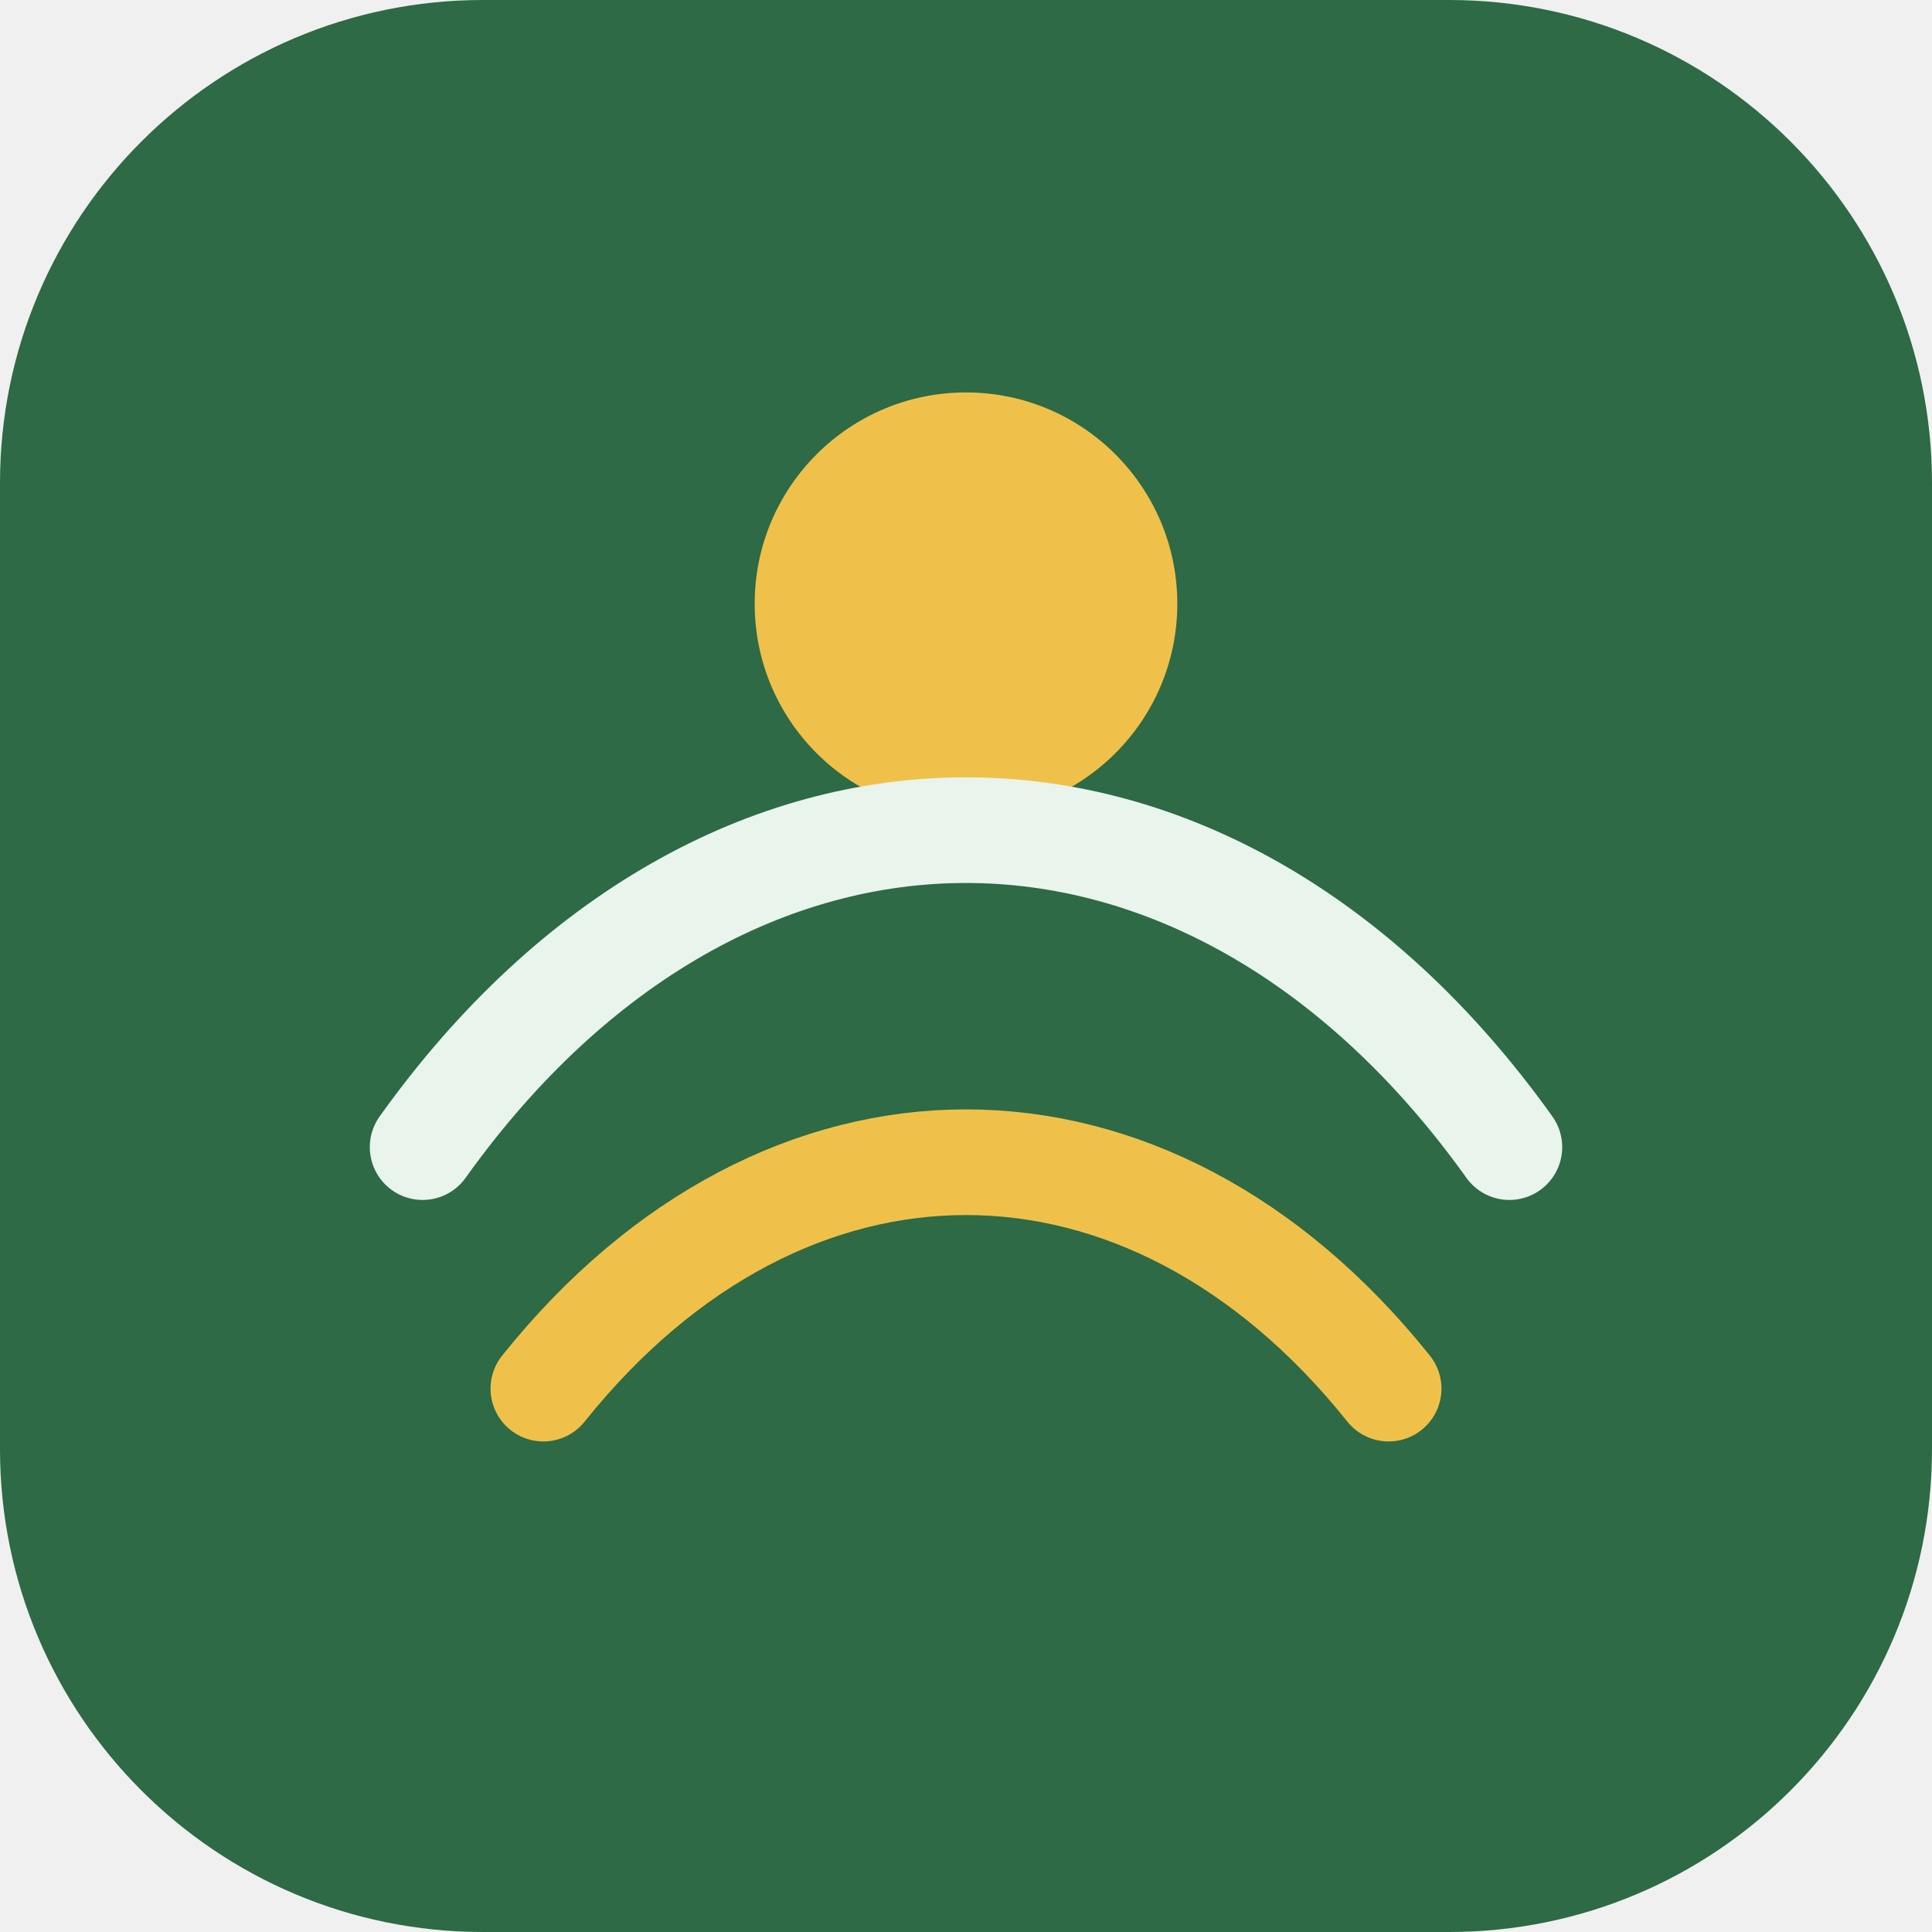
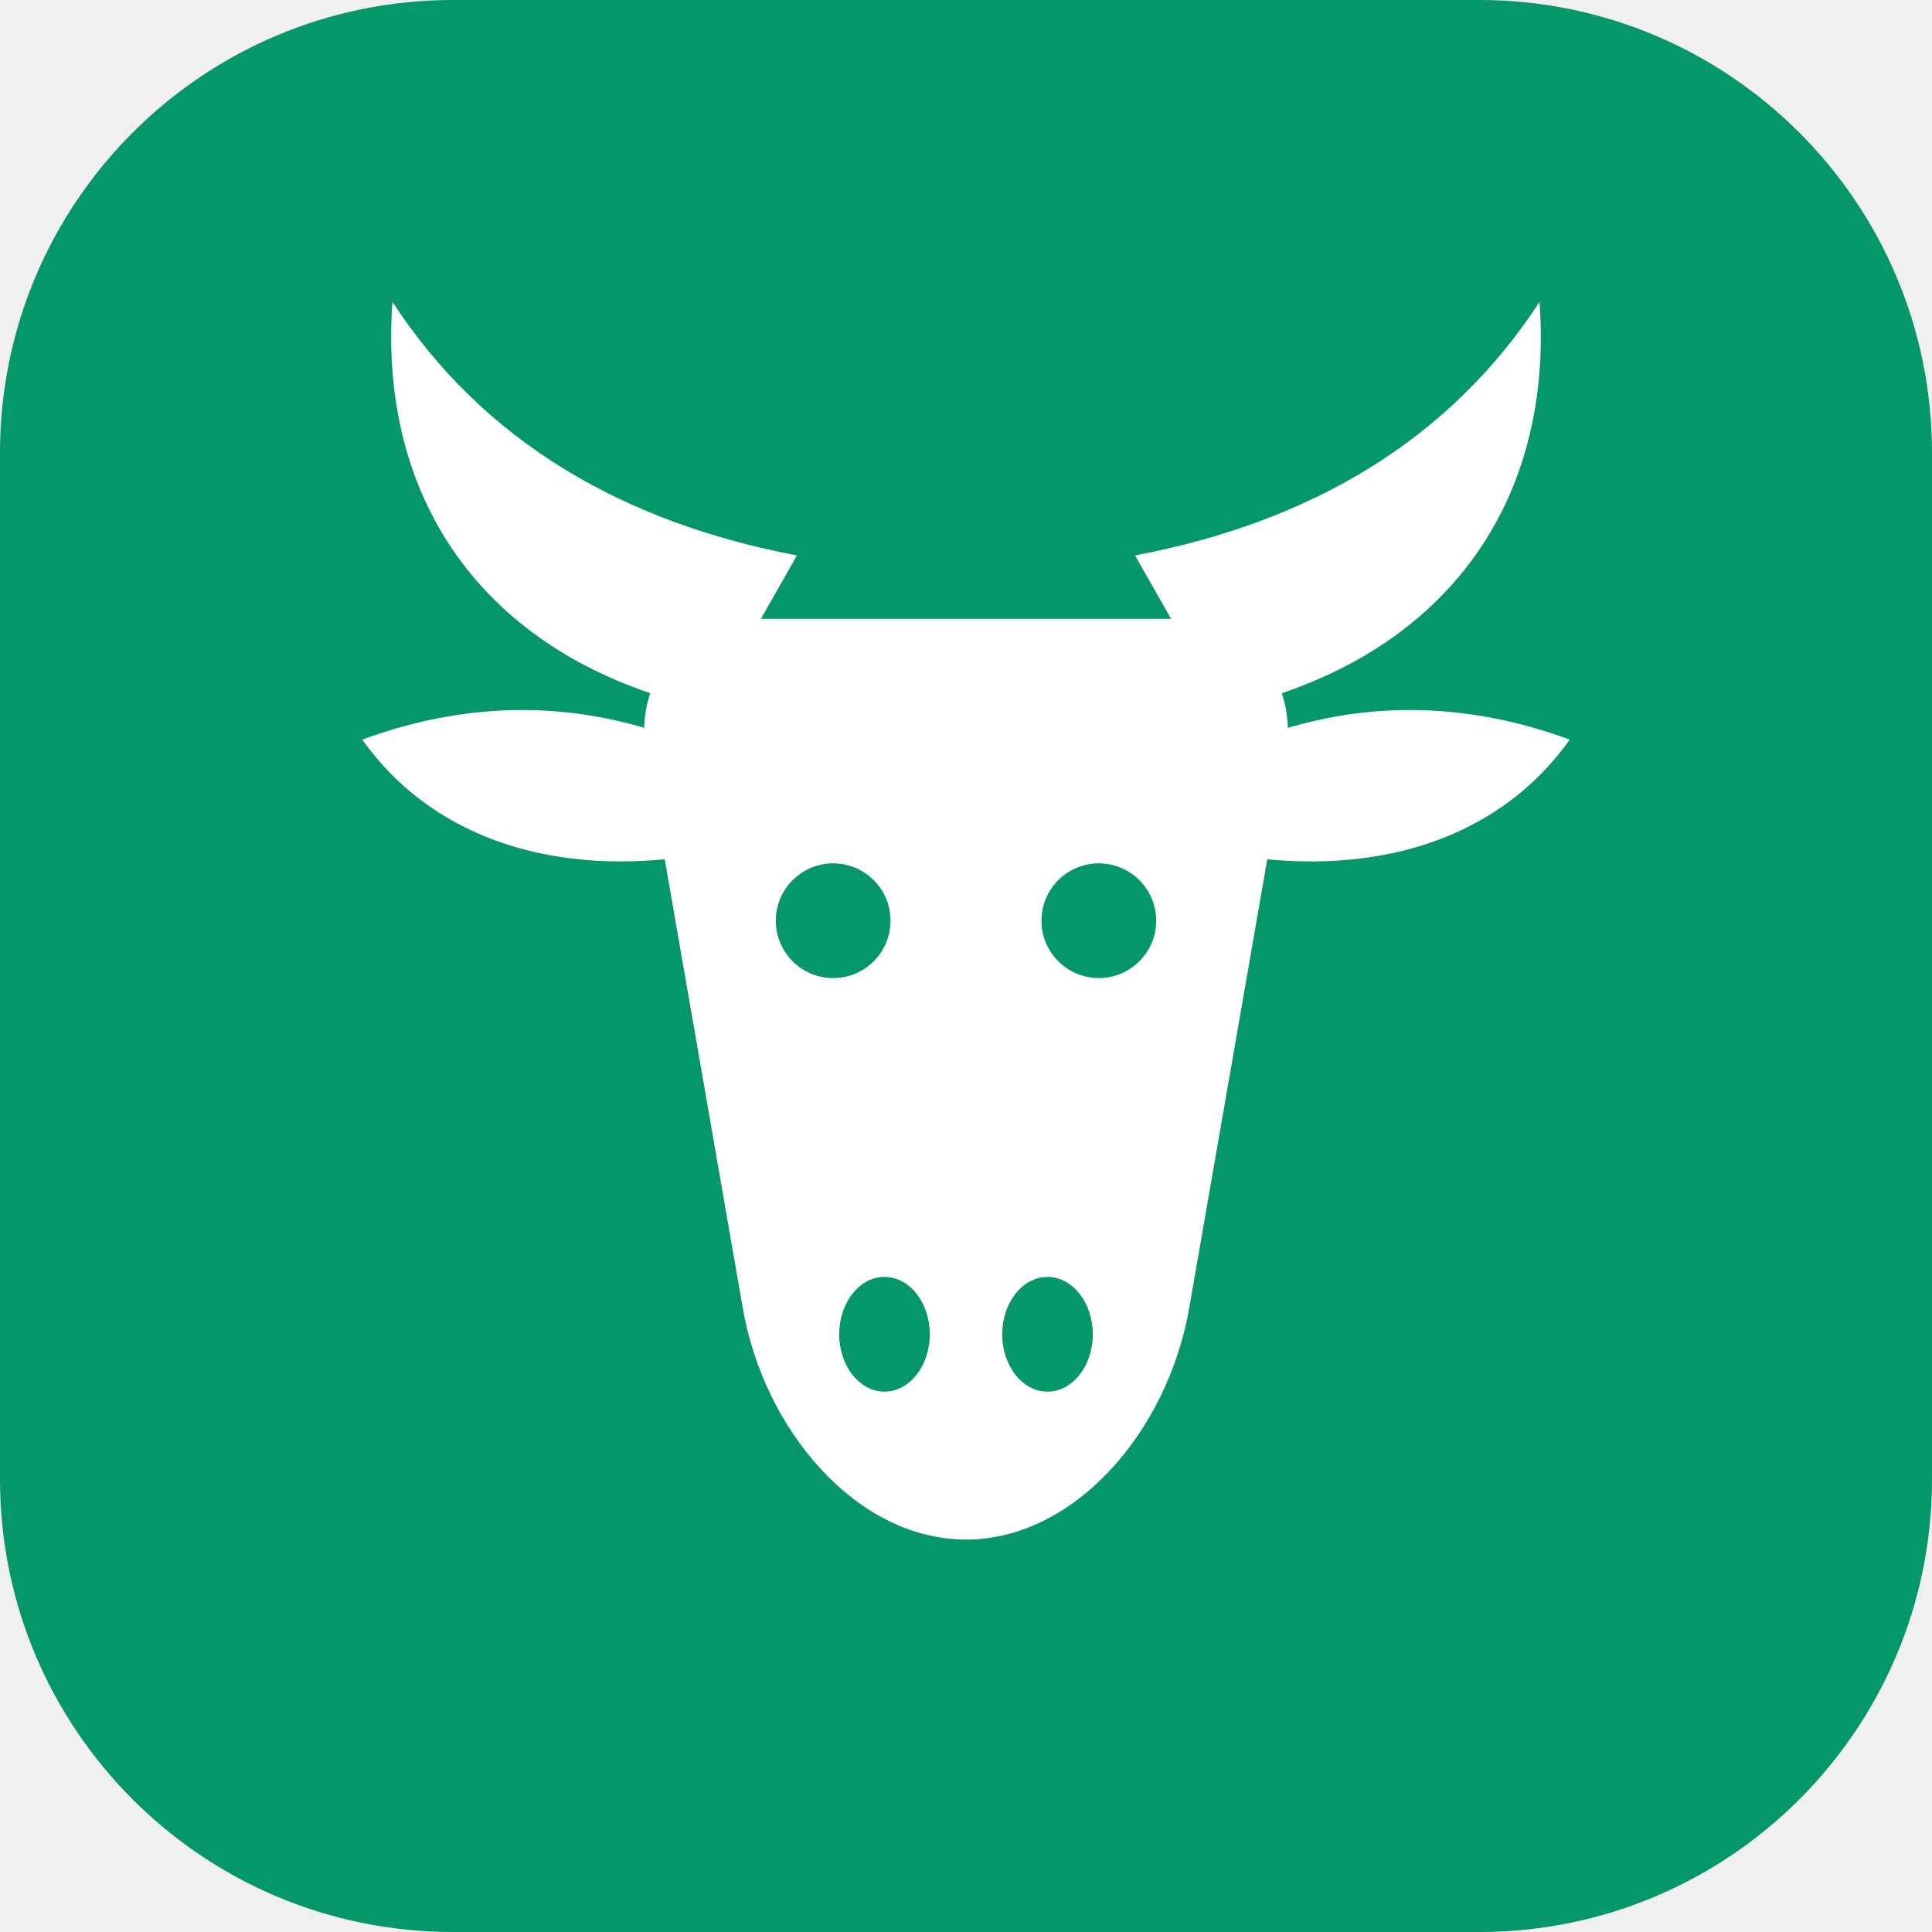
- <svg xmlns="http://www.w3.org/2000/svg" viewBox="0 0 64 64">
-   <rect width="64" height="64" rx="16" fill="#2d6a45" />
-   <circle cx="32" cy="20" r="7" fill="#f0c14a" />
-   <path d="M14 38c10-14 26-14 36 0" fill="none" stroke="#e8f4ec" stroke-width="3.5" stroke-linecap="round" />
-   <path d="M18 46c8-10 20-10 28 0" fill="none" stroke="#f0c14a" stroke-width="3.5" stroke-linecap="round" />
+ <svg xmlns="http://www.w3.org/2000/svg" viewBox="0 0 64 64" role="img" aria-label="AgroHerd">
+   <rect width="64" height="64" rx="15" fill="#059669" />
+   <g fill="#fff">
+     <path d="M23.5 23.5C16.5 22 12.5 17 13 10c3 4.6 7.6 7.3 13.4 8.4z" />
+     <path d="M40.5 23.5C47.5 22 51.5 17 51 10c-3 4.6-7.6 7.3-13.4 8.4z" />
+     <path d="M22.6 28.4c-4.6.6-8.4-.8-10.6-3.9 3.8-1.4 7.6-1.3 11.2.3z" />
+     <path d="M41.4 28.4c4.6.6 8.4-.8 10.6-3.9-3.8-1.4-7.6-1.3-11.2.3z" />
+     <path d="M25 20.5h14c2.4 0 4 2.1 3.6 4.4l-3.2 18.4C38.7 47.4 35.6 51 32 51s-6.7-3.6-7.4-7.7l-3.2-18.4c-.4-2.3 1.2-4.4 3.6-4.4z" />
+   </g>
+   <g fill="#059669">
+     <circle cx="27.6" cy="30.5" r="1.9" />
+     <circle cx="36.4" cy="30.5" r="1.9" />
+     <ellipse cx="29.3" cy="44.2" rx="1.5" ry="1.9" />
+     <ellipse cx="34.7" cy="44.2" rx="1.5" ry="1.9" />
+   </g>
</svg>
